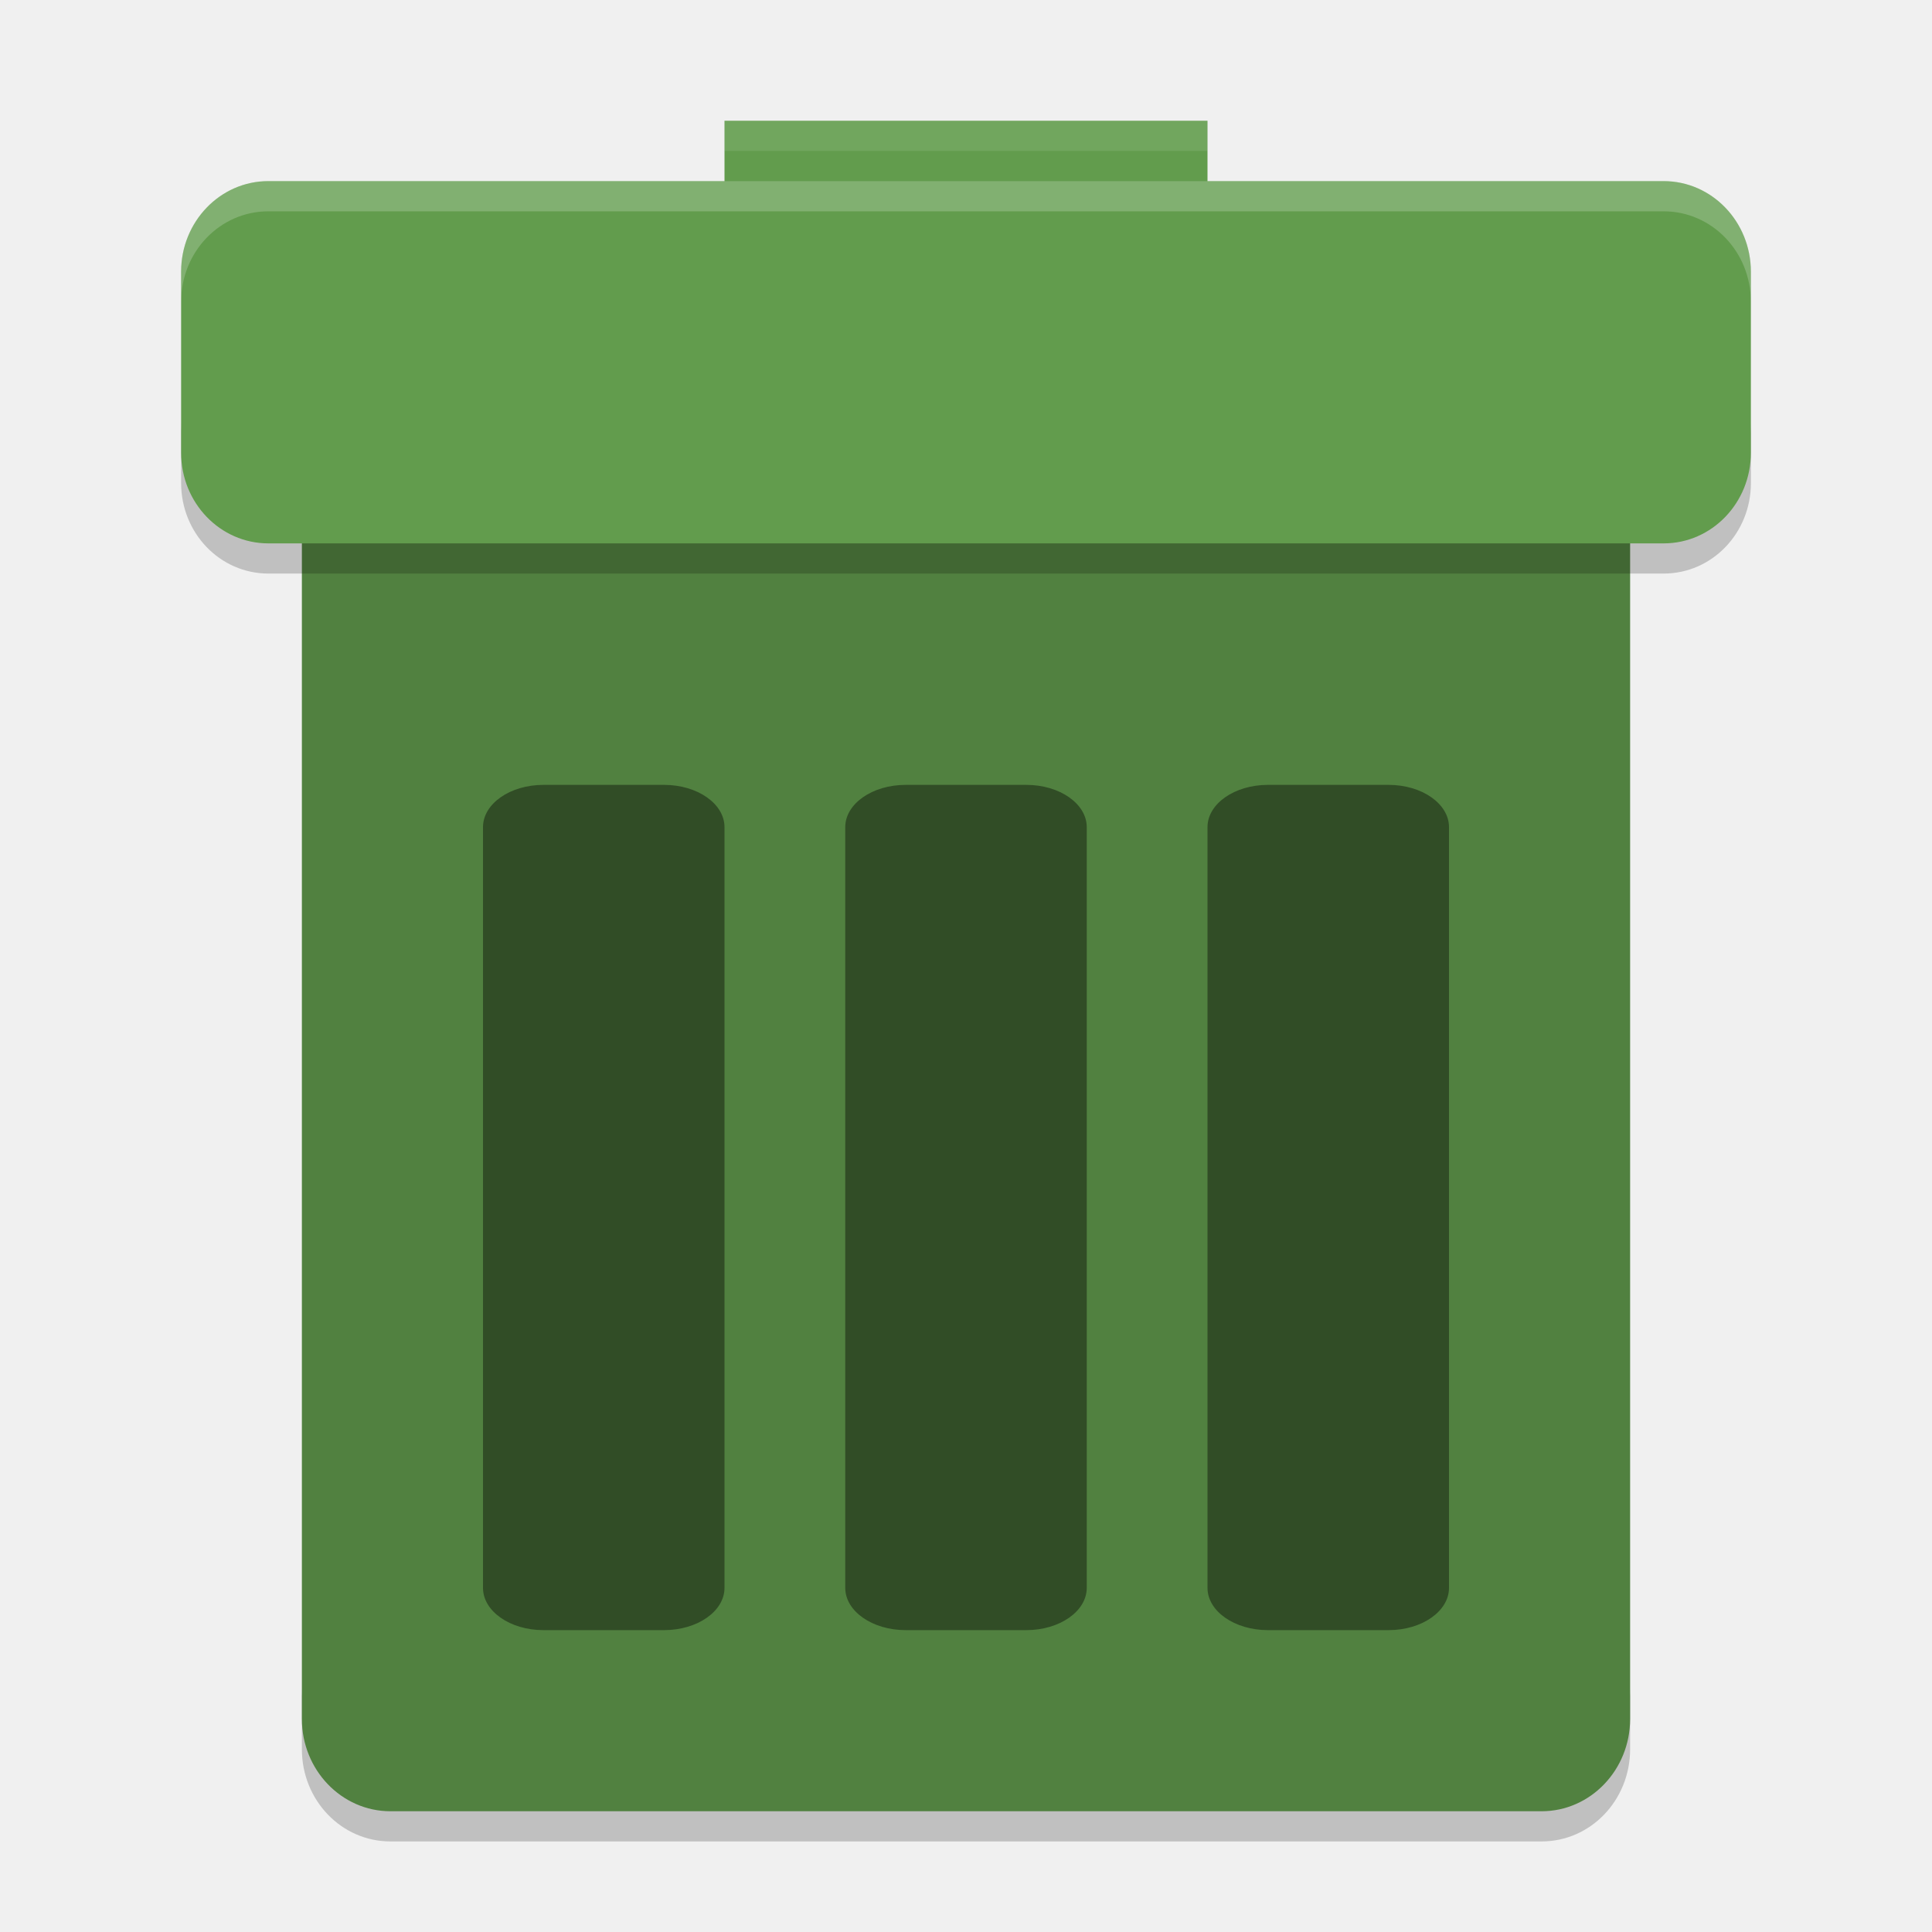
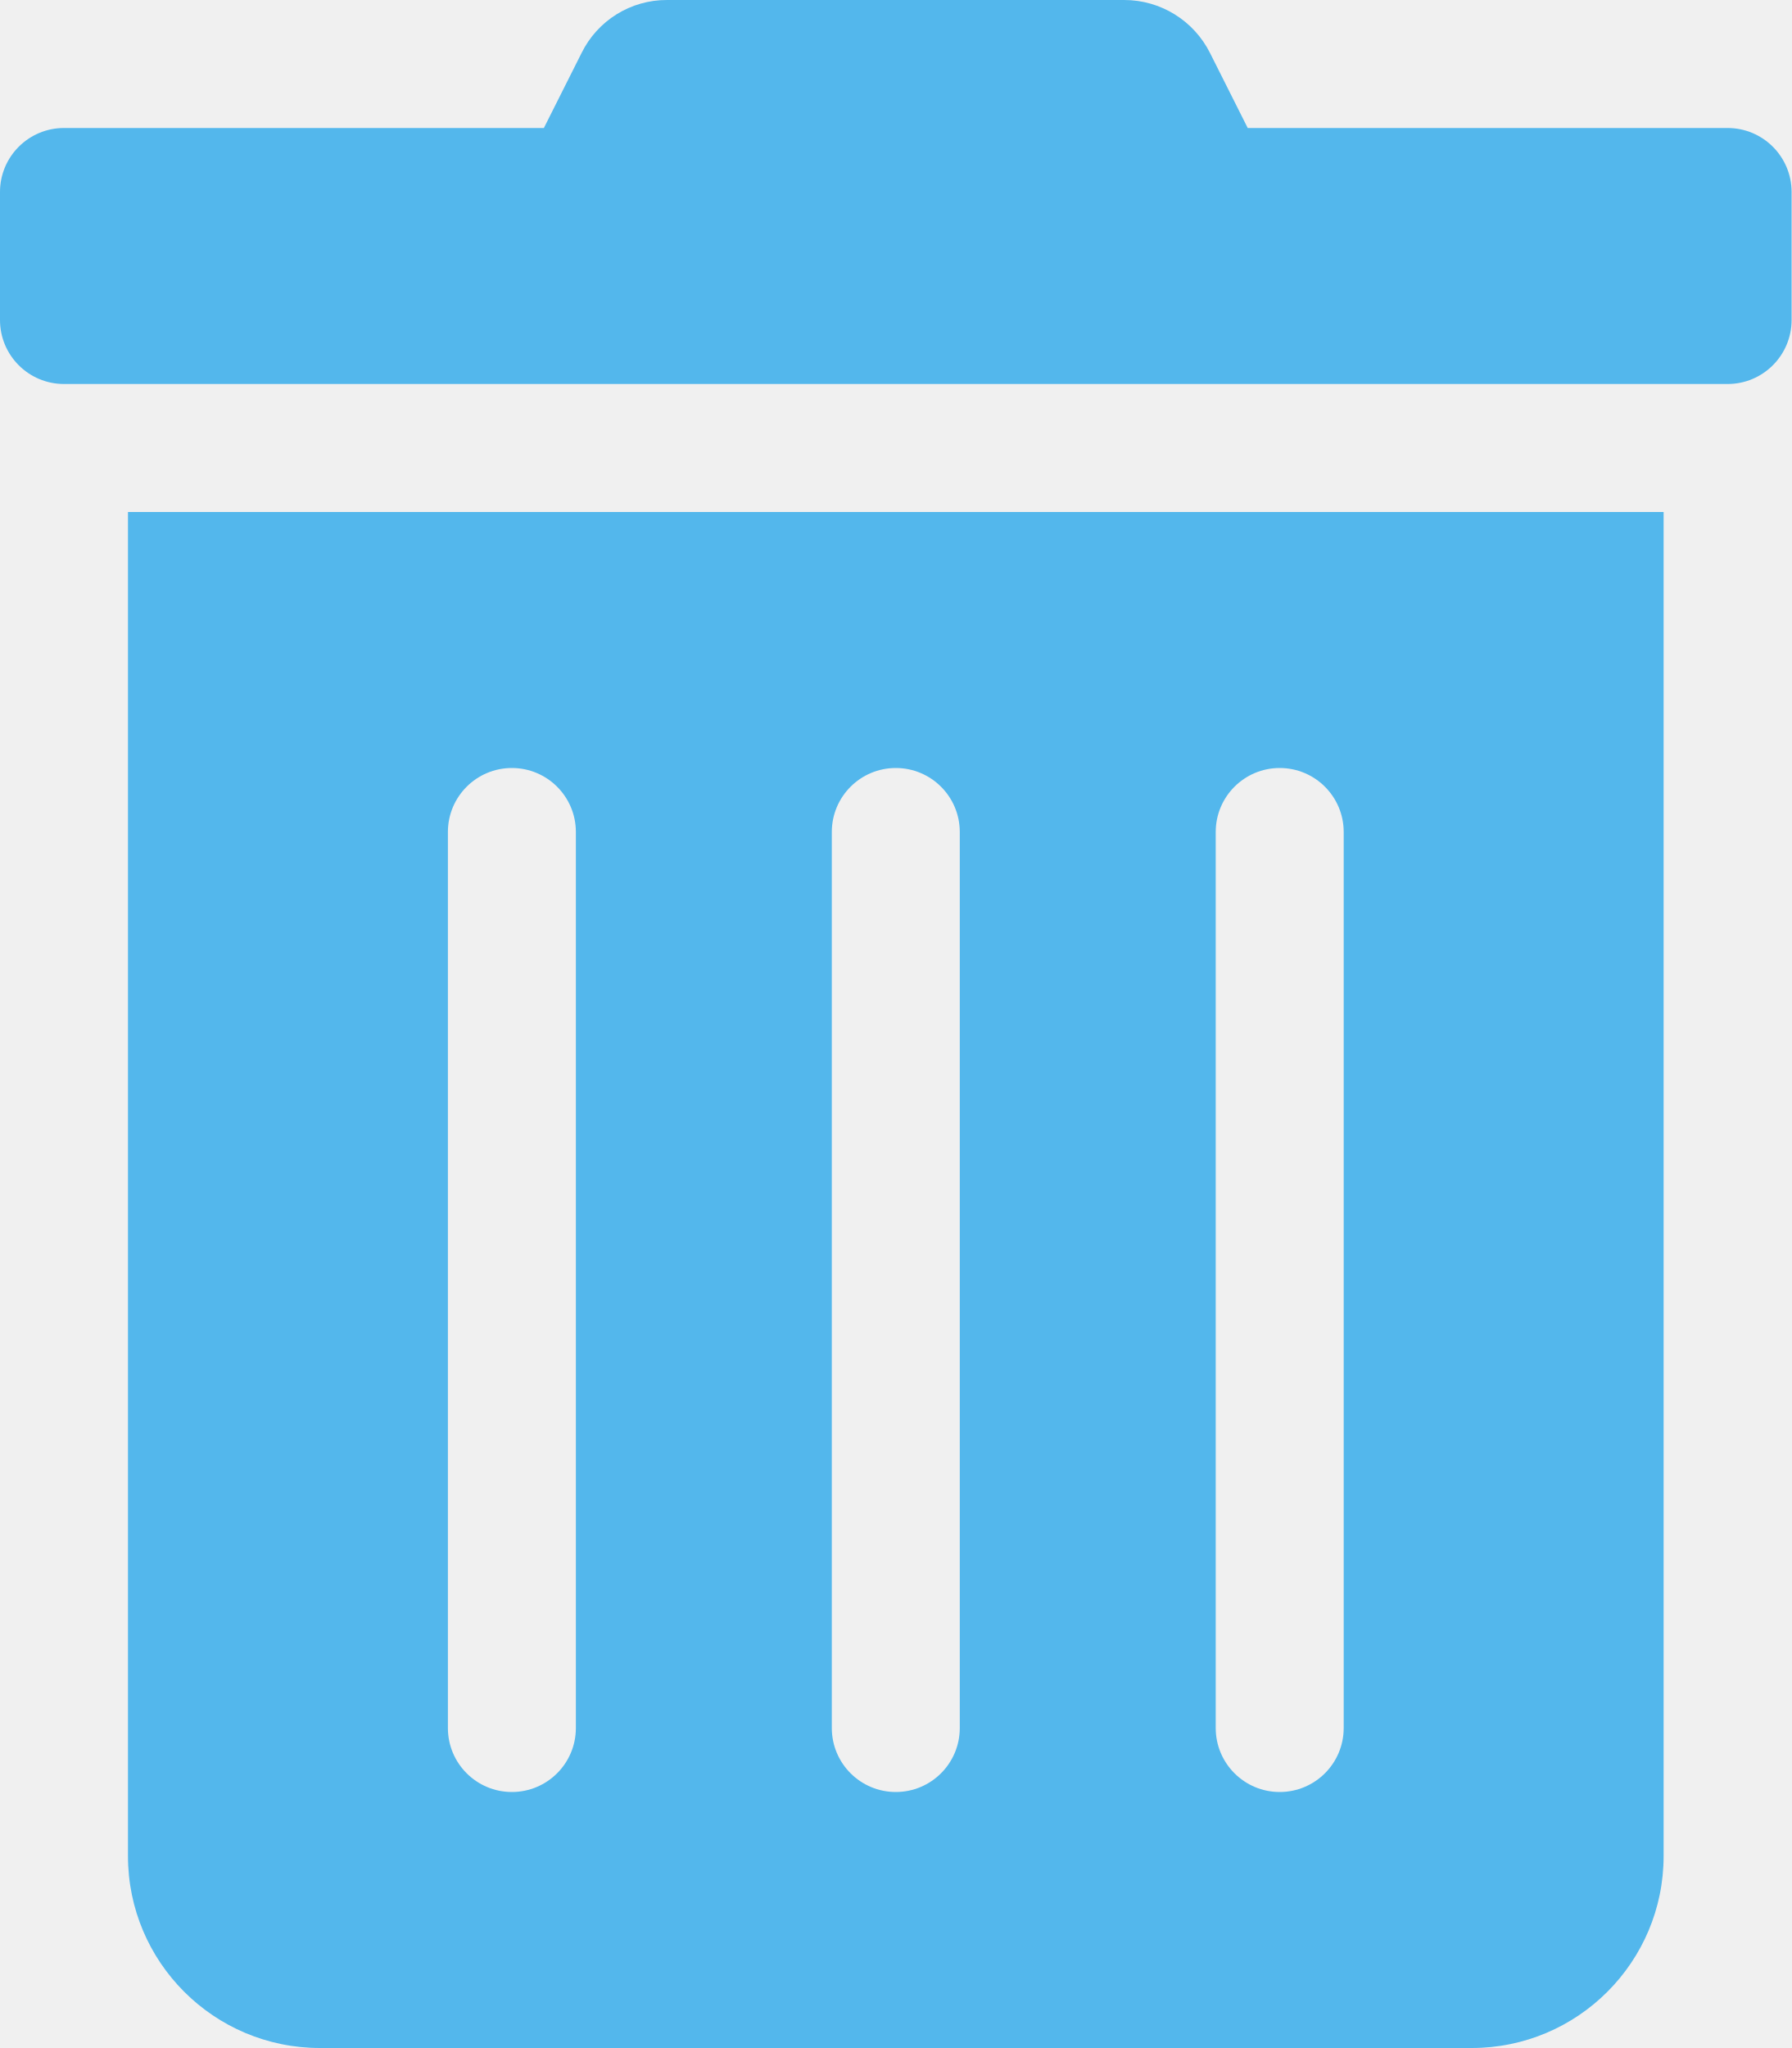
- <svg xmlns="http://www.w3.org/2000/svg" width="64" height="64" version="1">
-   <path style="opacity:0.2" d="m 10,55.942 0,2 c 0,1.694 1.309,3.058 2.934,3.058 l 38.132,0 c 1.626,0 2.934,-1.364 2.934,-3.058 l 0,-2 c 0,1.694 -1.308,3.058 -2.934,3.058 l -38.132,0 c -1.625,0 -2.934,-1.364 -2.934,-3.058 z" />
-   <rect style="fill:#629c4d" width="16" height="6" x="24" y="4" />
-   <rect style="fill:#518140" width="44" height="52" x="10" y="8" rx="2.934" ry="3.058" />
-   <path style="opacity:0.2" d="m 6,14 0,2 c 0,1.662 1.29,3 2.891,3 l 46.22,0 c 1.6,0 2.89,-1.338 2.89,-3 l 0,-2 c 0,1.662 -1.29,3 -2.89,3 l -46.22,0 c -1.6,0 -2.89,-1.338 -2.89,-3 z" />
-   <rect style="fill:#629c4d" width="52" height="12" x="6" y="6" rx="2.888" ry="3" />
-   <rect style="opacity:0.4" width="8" height="28" x="28" y="26" rx="2" ry="1.4" />
-   <rect style="opacity:0.4" width="8" height="28" x="16" y="26" rx="2" ry="1.4" />
-   <rect style="opacity:0.4" width="8" height="28" x="40" y="26" rx="2" ry="1.4" />
-   <path style="opacity:0.2;fill:#ffffff" d="M 8.891 6 C 7.29 6 6 7.338 6 9 L 6 10 C 6 8.338 7.29 7 8.891 7 L 55.109 7 C 56.709 7 58 8.338 58 10 L 58 9 C 58 7.338 56.709 6 55.109 6 L 8.891 6 z" />
-   <path style="opacity:0.1;fill:#ffffff" d="M 24 4 L 24 5 L 40 5 L 40 4 L 24 4 z" />
+ <svg xmlns="http://www.w3.org/2000/svg" aria-hidden="true" focusable="false" data-prefix="fas" data-icon="trash-alt" role="img" viewBox="0 0 448 512" class="svg-inline--fa fa-trash-alt fa-w-14 fa-9x">
+   <path color="#53b7ec" fill="#53b7ec" d="M32 464a48 48 0 0 0 48 48h288a48 48 0 0 0 48-48V128H32zm272-256a16 16 0 0 1 32 0v224a16 16 0 0 1-32 0zm-96 0a16 16 0 0 1 32 0v224a16 16 0 0 1-32 0zm-96 0a16 16 0 0 1 32 0v224a16 16 0 0 1-32 0zM432 32H312l-9.4-18.7A24 24 0 0 0 281.1 0H166.8a23.72 23.72 0 0 0-21.4 13.3L136 32H16A16 16 0 0 0 0 48v32a16 16 0 0 0 16 16h416a16 16 0 0 0 16-16V48a16 16 0 0 0-16-16z" class="" />
</svg>
